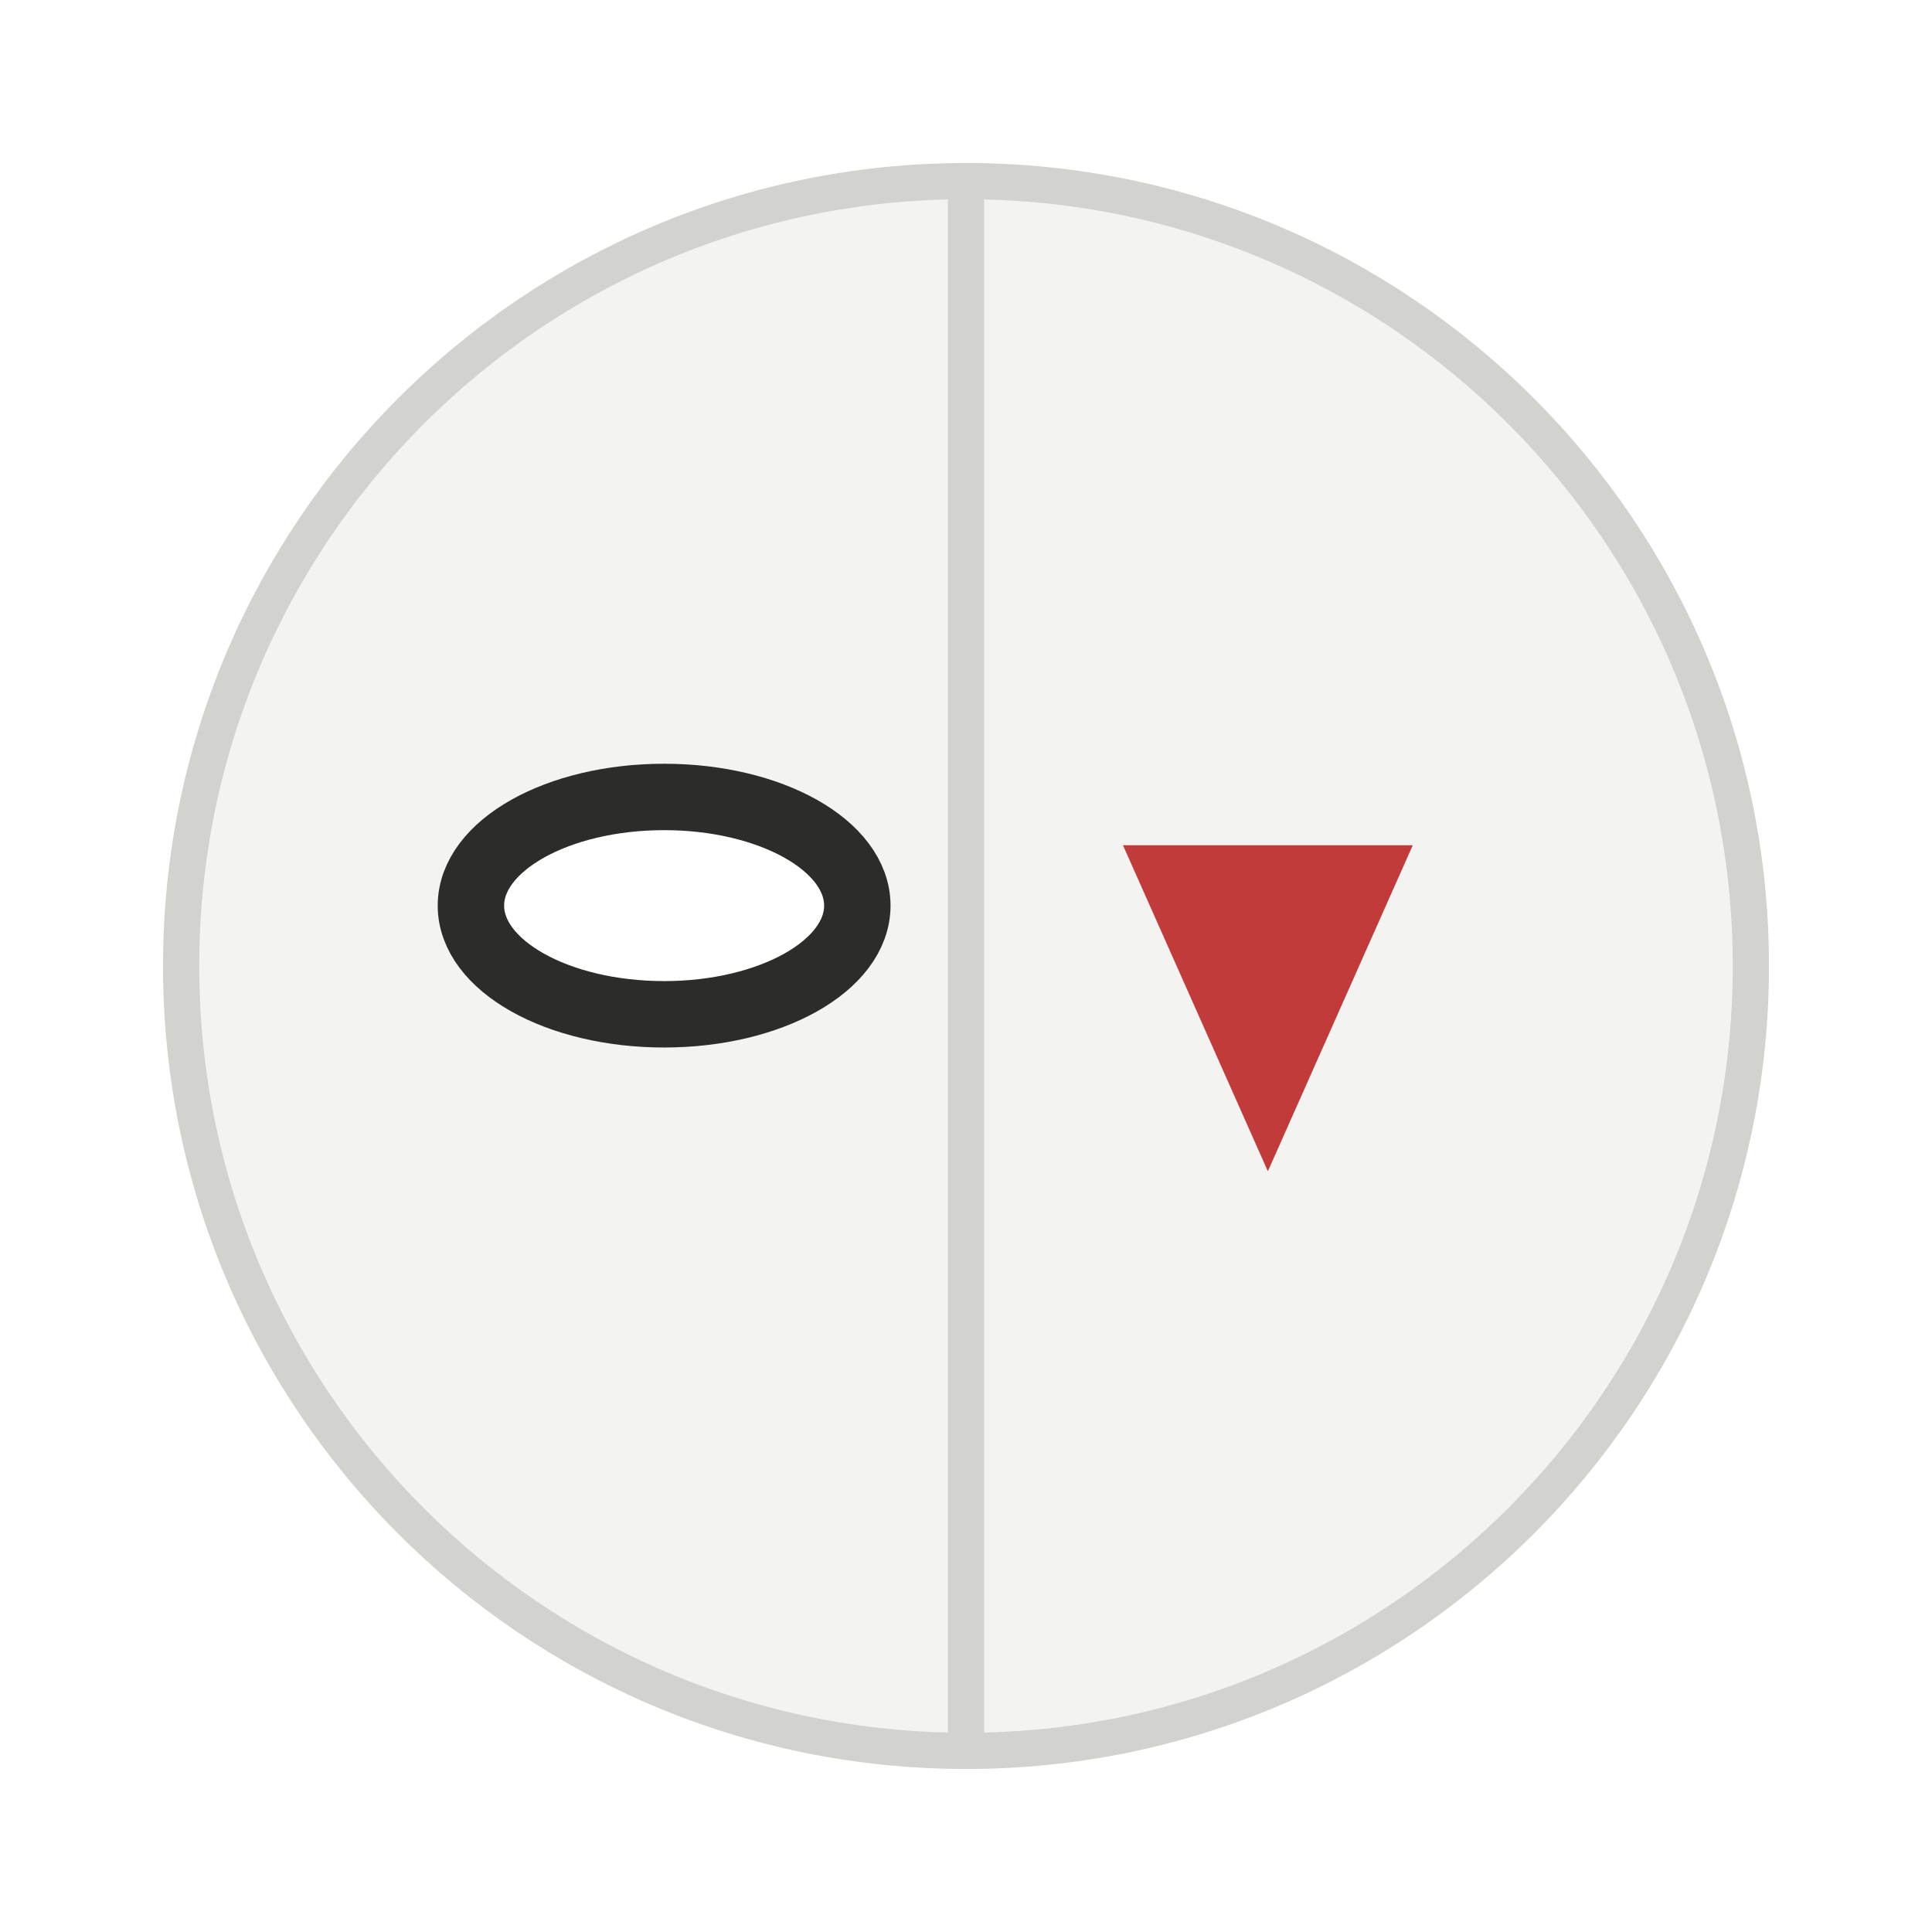
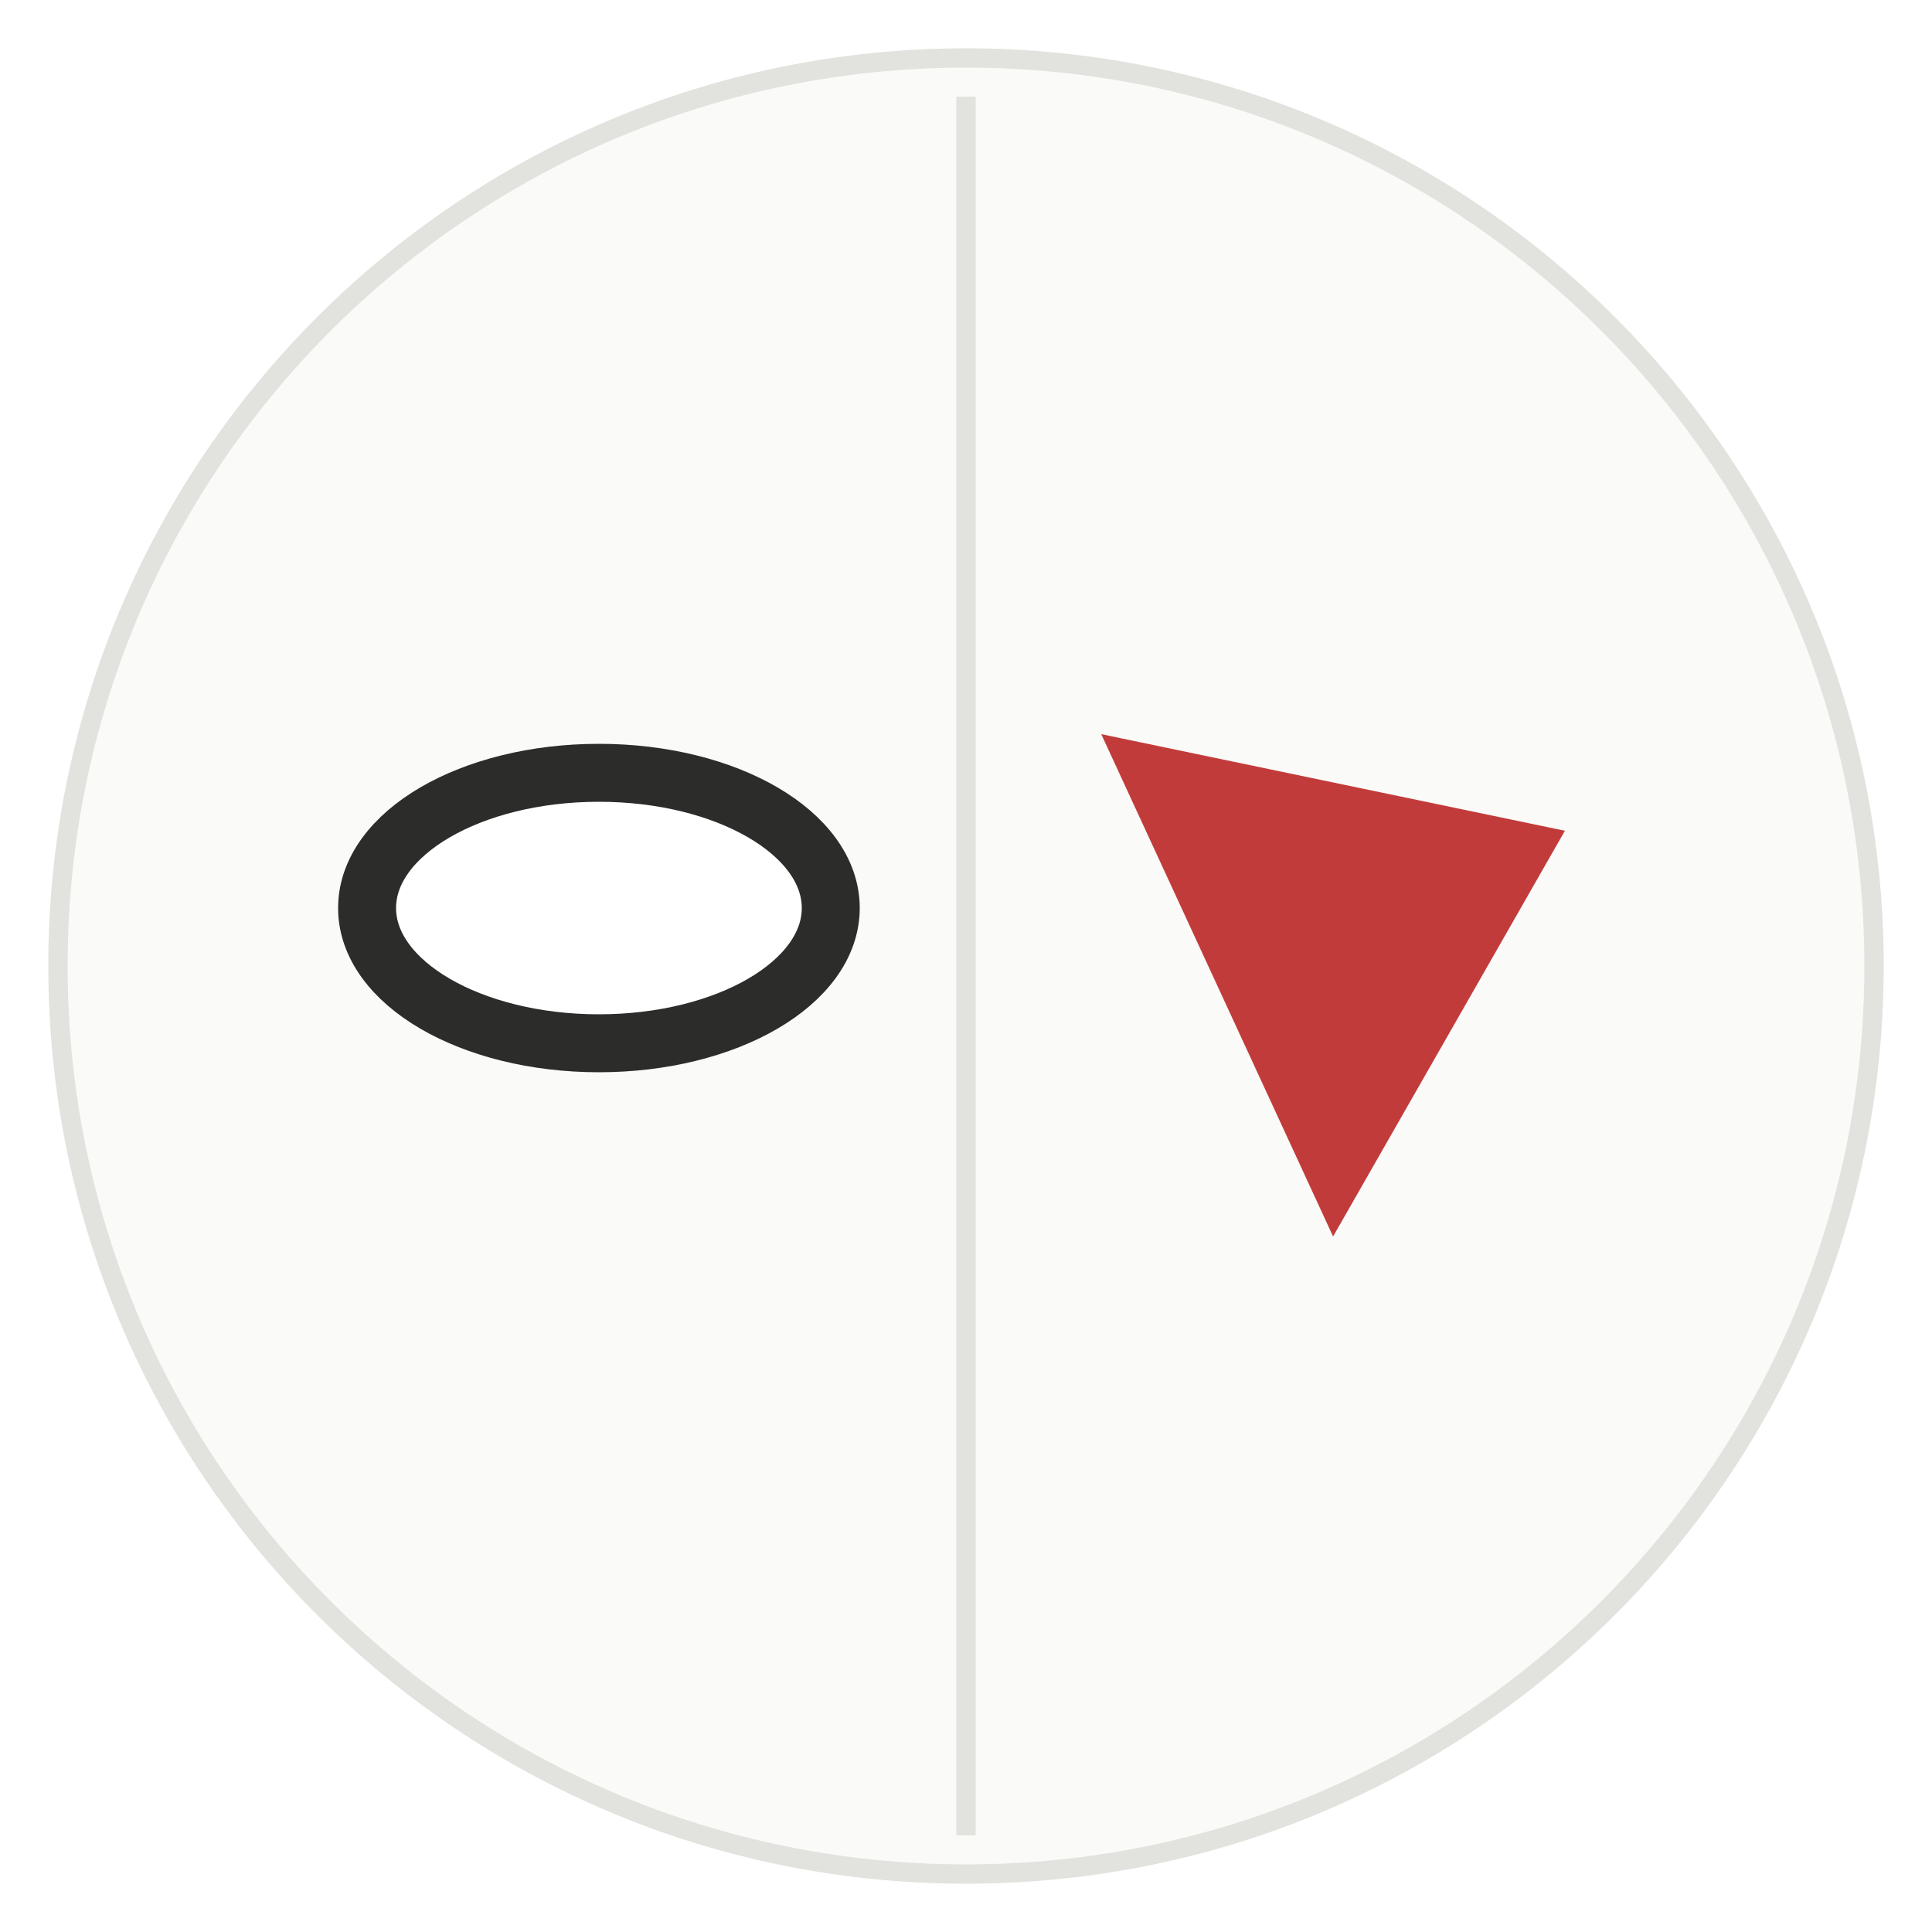
- <svg xmlns="http://www.w3.org/2000/svg" viewBox="0 0 32 32">
-   <rect width="32" height="32" fill="#ffffff" />
-   <circle cx="16" cy="16" r="13" fill="#f3f3f1" stroke="#d2d2ce" stroke-width="0.6" />
+ <svg xmlns="http://www.w3.org/2000/svg" viewBox="0 0 200 200">
  <clipPath id="l">
-     <rect x="0" y="0" width="16" height="32" />
+     <rect x="0" y="0" width="100" height="200" />
  </clipPath>
  <clipPath id="r">
-     <rect x="16" y="0" width="16" height="32" />
+     <rect x="100" y="0" width="100" height="200" />
  </clipPath>
+   <rect width="200" height="200" fill="#ffffff" />
+   <circle cx="100" cy="100" r="94" fill="#fafaf8" stroke="#e2e2de" stroke-width="2" />
  <g clip-path="url(#l)">
-     <ellipse cx="11" cy="15" rx="3.2" ry="1.8" fill="#fff" stroke="#2c2c2a" stroke-width="1.1" />
-     <ellipse cx="21" cy="15" rx="3.2" ry="1.8" fill="#fff" stroke="#2c2c2a" stroke-width="1.1" />
+     <ellipse cx="62" cy="94" rx="24" ry="14" fill="#ffffff" stroke="#2c2c2a" stroke-width="6" />
+     <ellipse cx="138" cy="94" rx="24" ry="14" fill="#ffffff" stroke="#2c2c2a" stroke-width="6" />
  </g>
  <g clip-path="url(#r)">
-     <polygon points="8.6,13.4 13.4,13.4 11,18.6" fill="#c23b3b" />
-     <polygon points="18.6,14 23.4,14 21,19.4" fill="#c23b3b" />
+     <polygon points="38,86 86,76 62,128" fill="#c23b3b" />
+     <polygon points="114,76 162,86 138,128" fill="#c23b3b" />
  </g>
-   <line x1="16" y1="3" x2="16" y2="29" stroke="#d2d2ce" stroke-width="0.6" />
+   <line x1="100" y1="10" x2="100" y2="190" stroke="#e2e2de" stroke-width="2" />
</svg>
